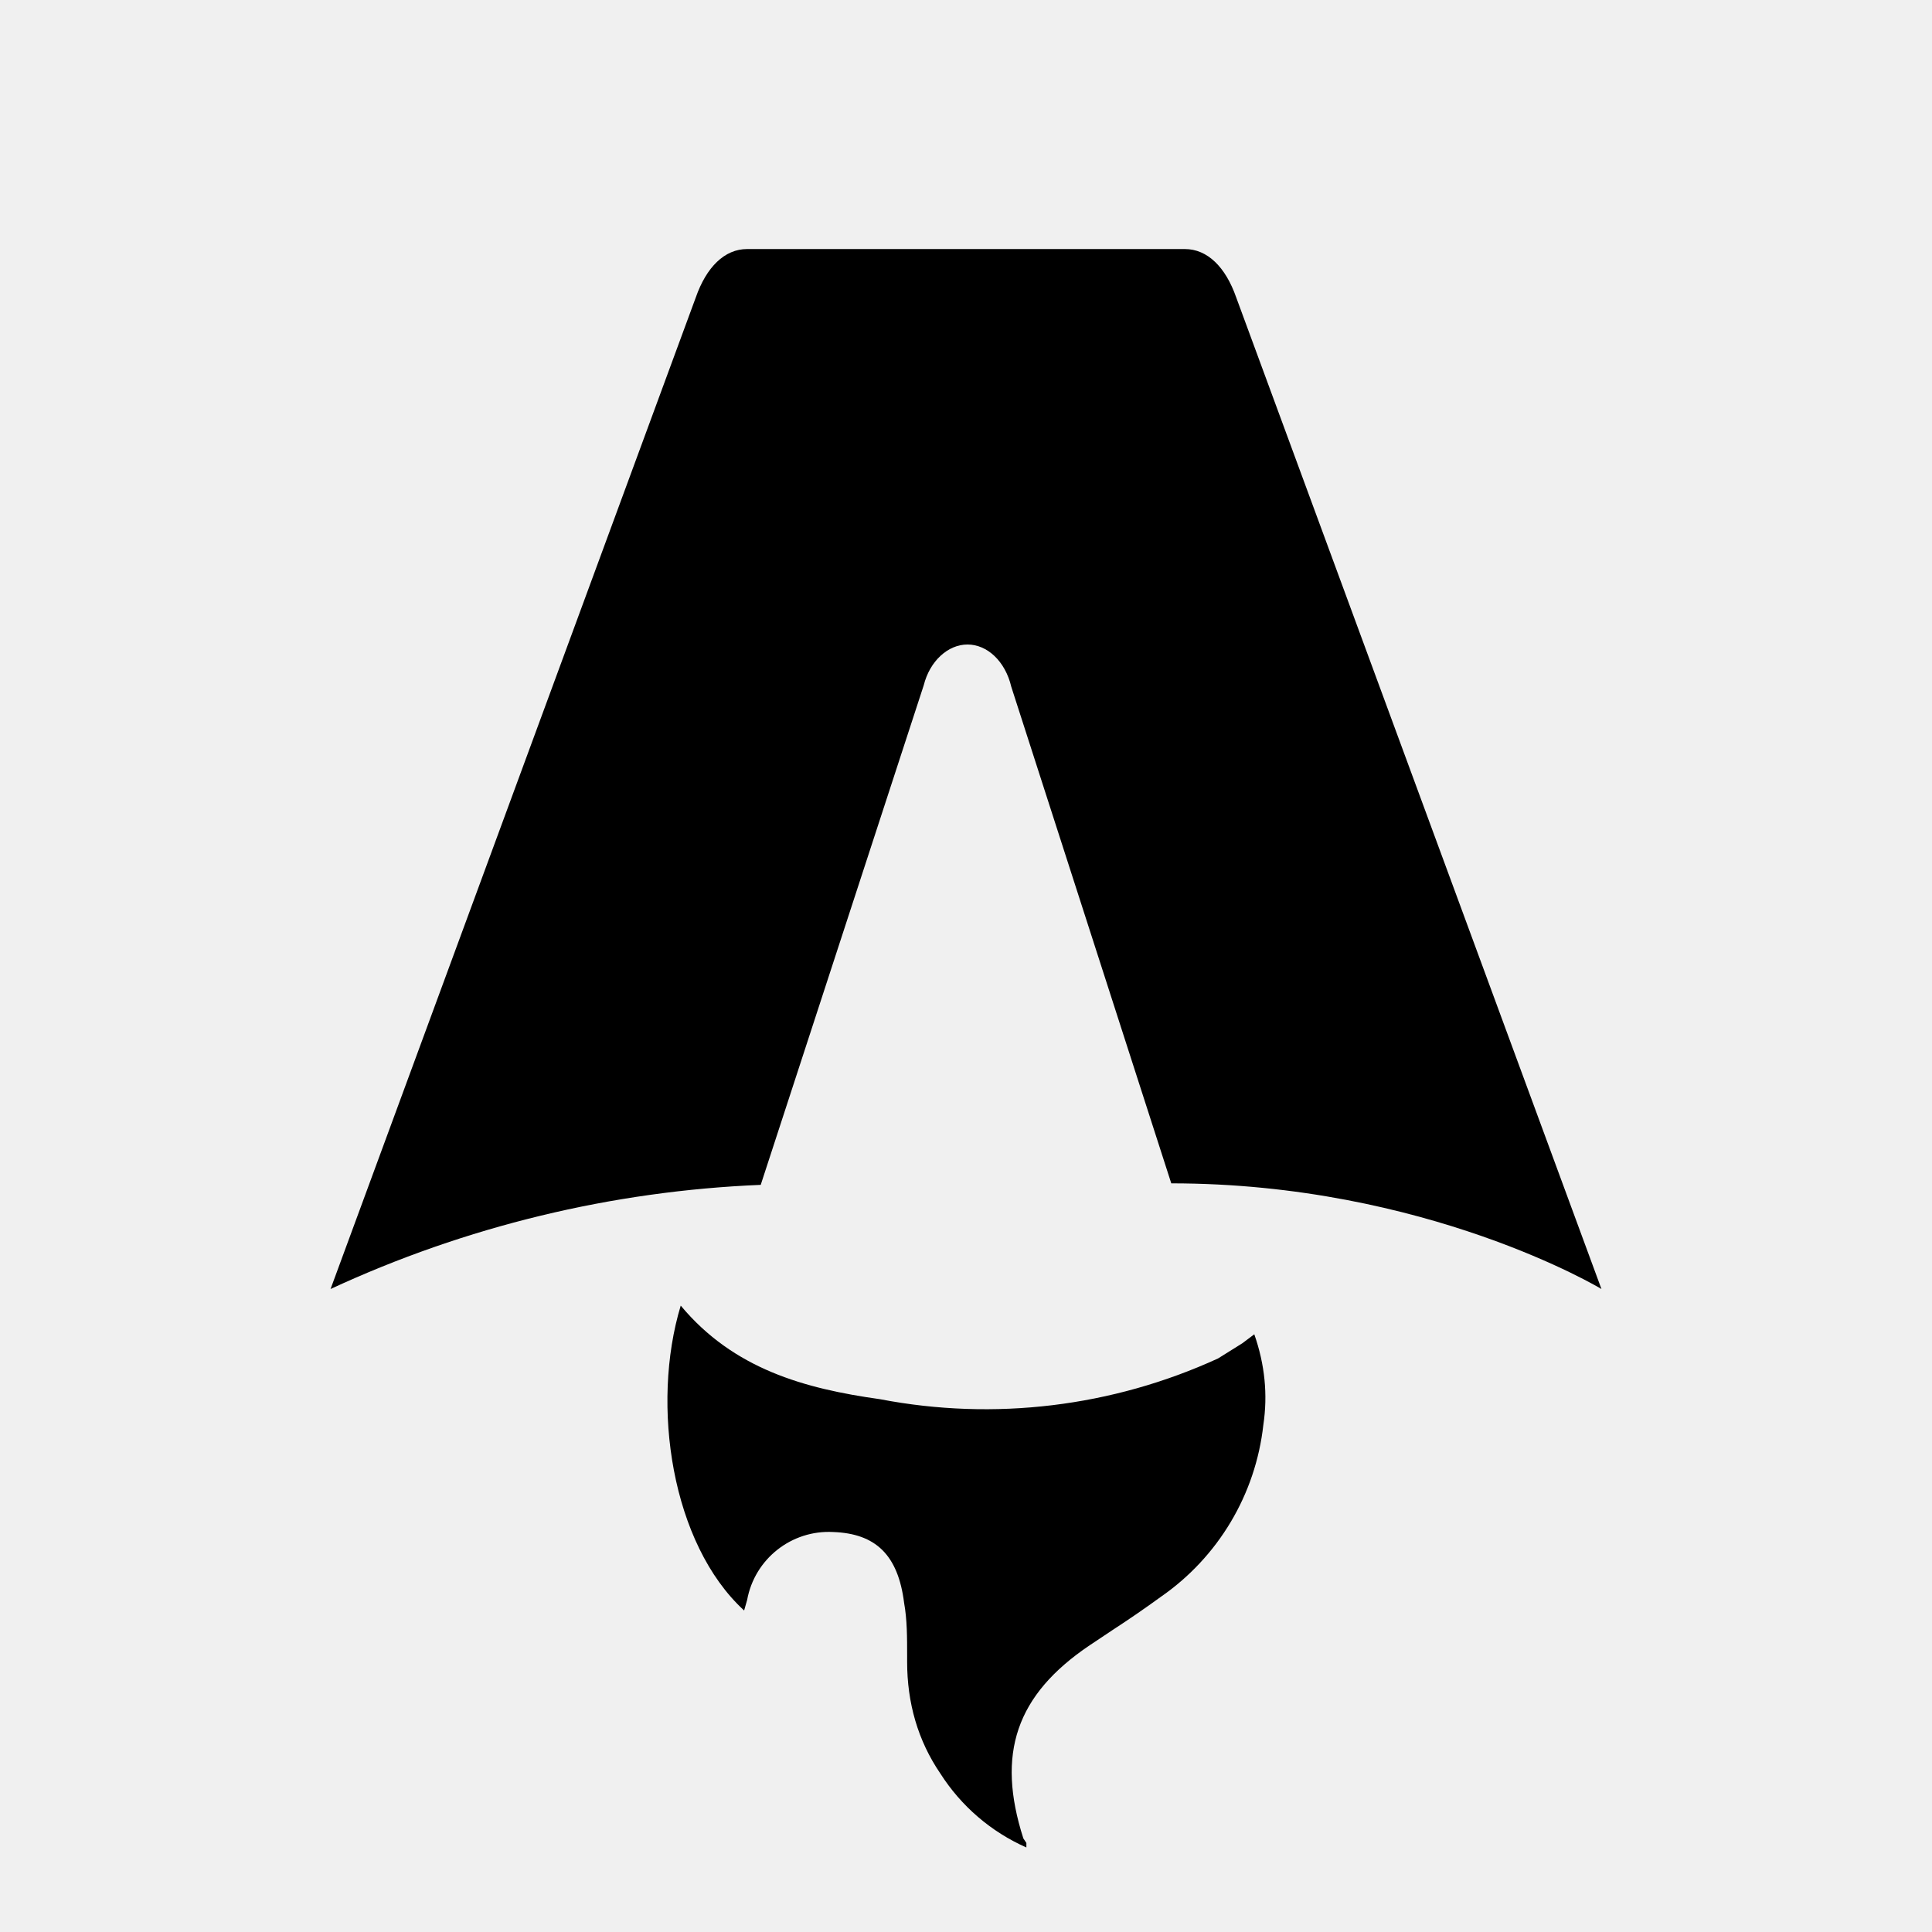
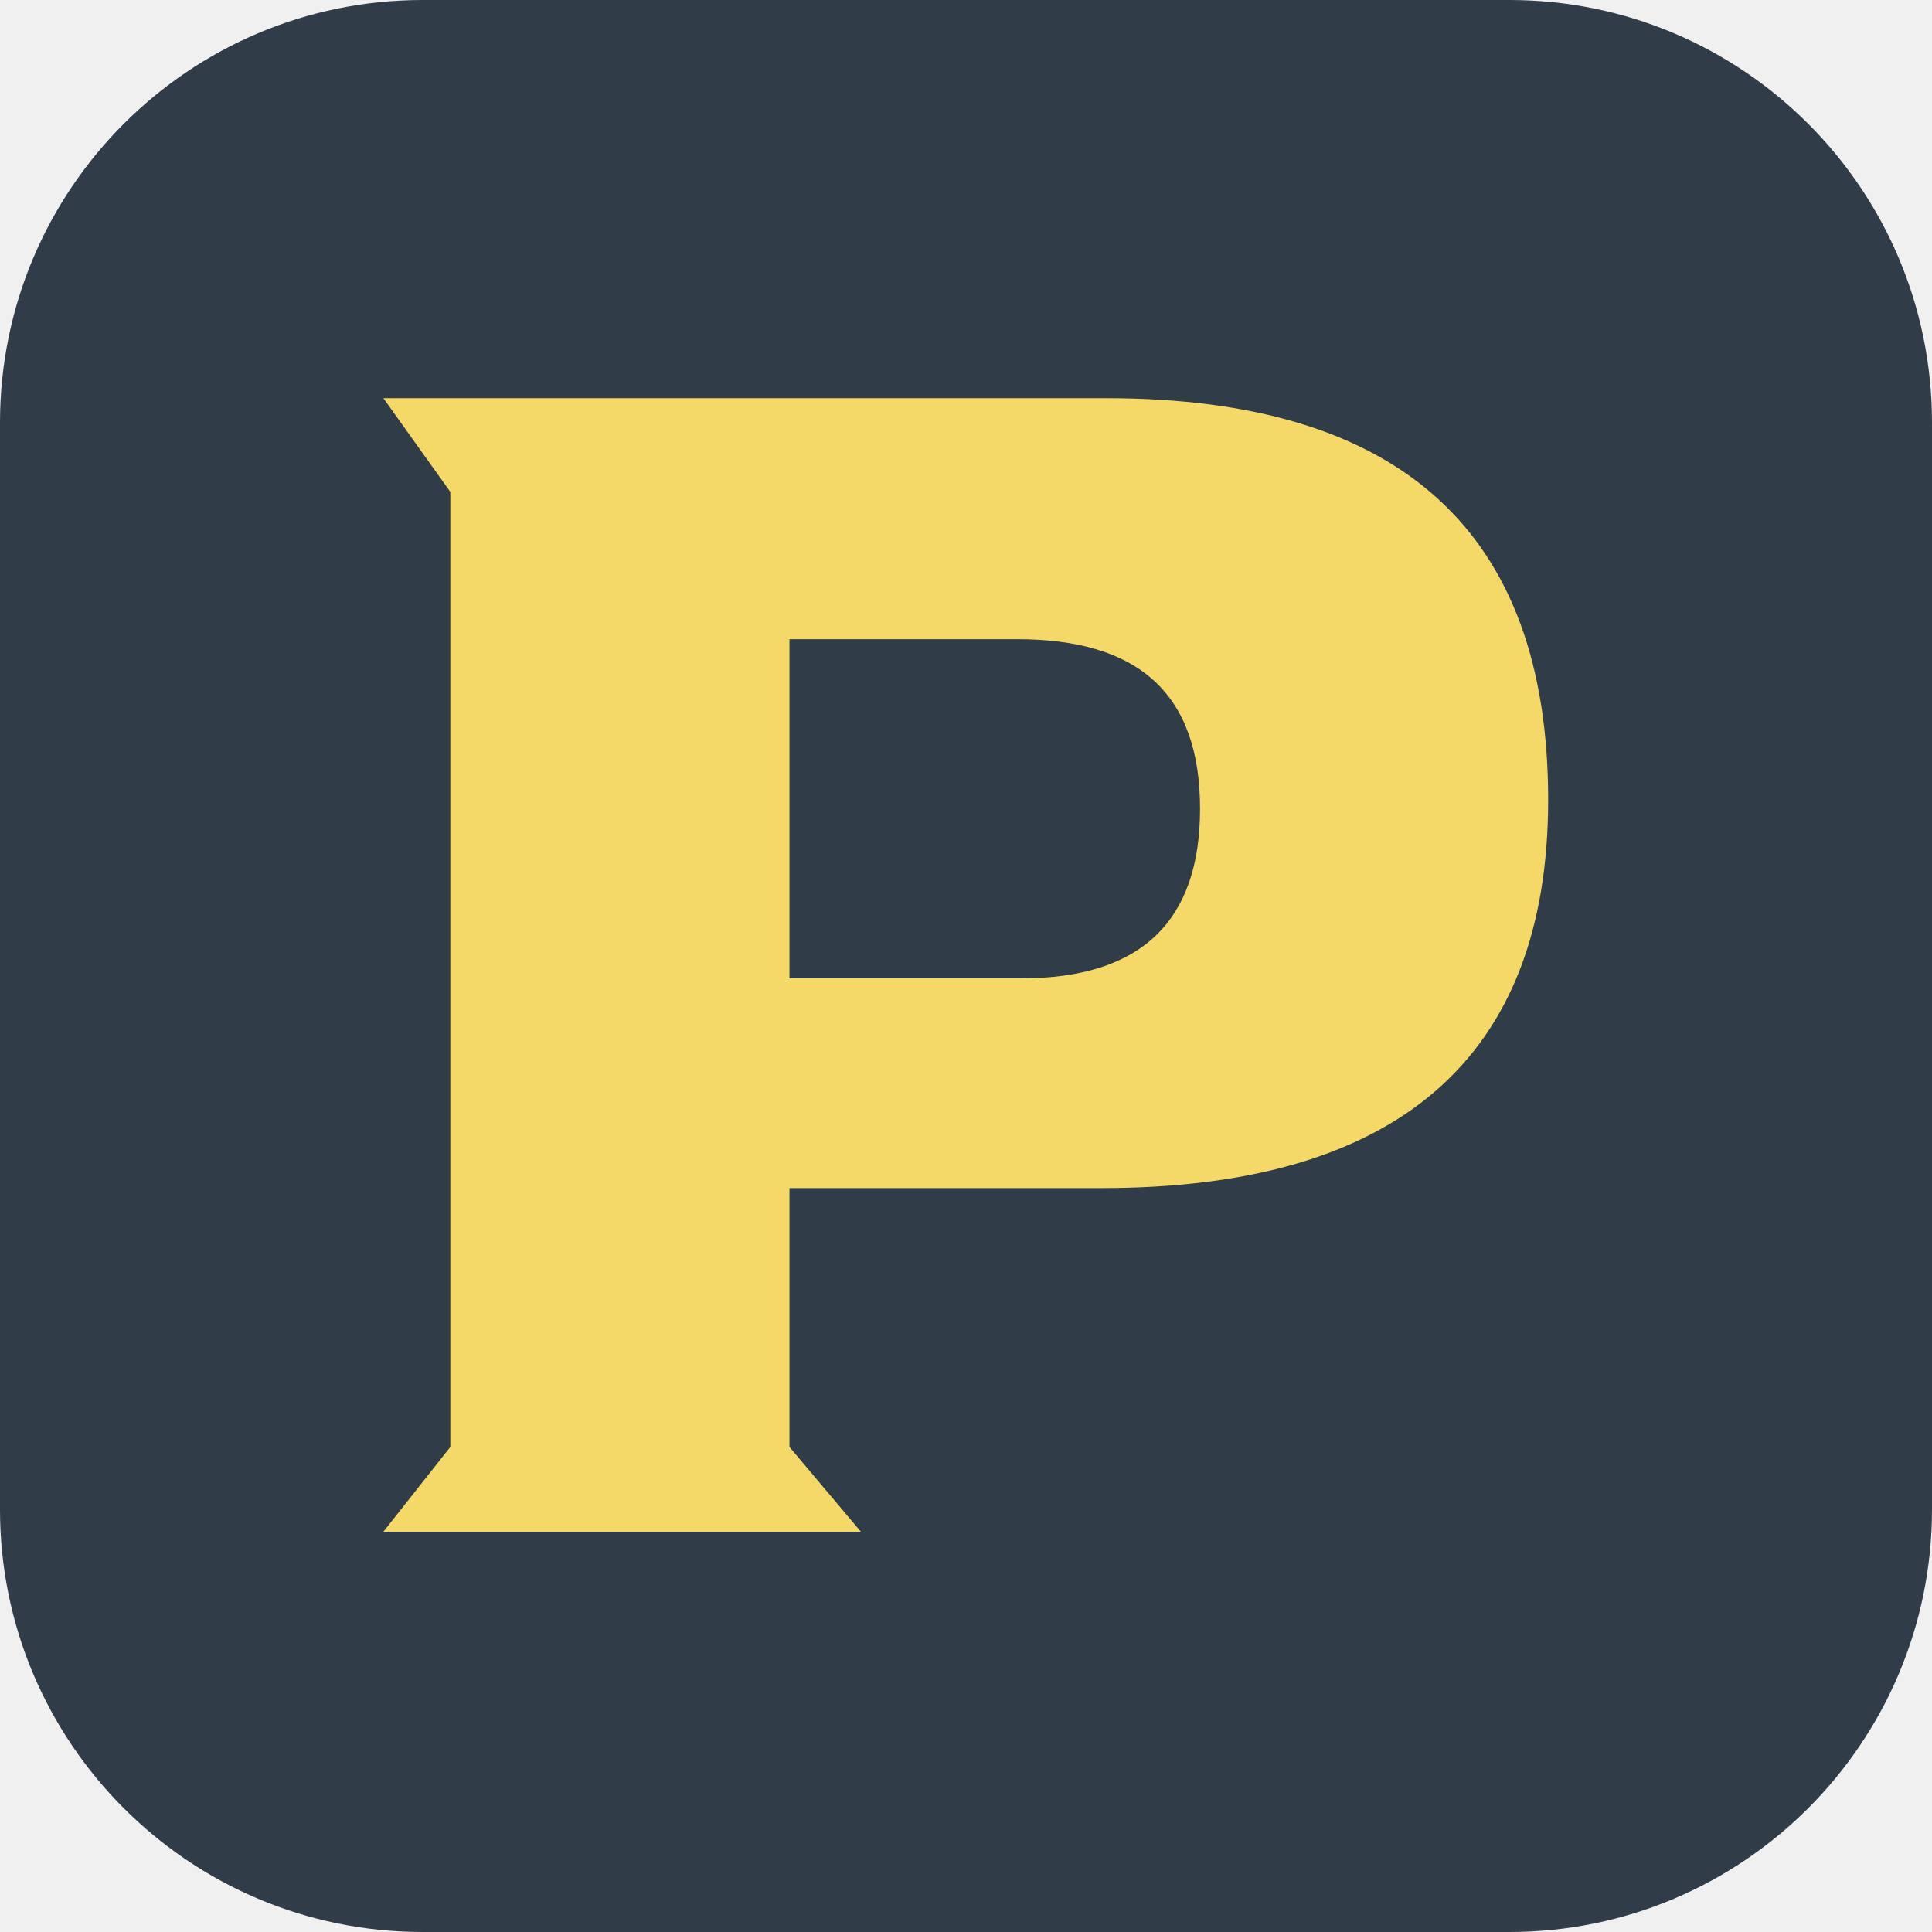
- <svg xmlns="http://www.w3.org/2000/svg" fill="none" viewBox="0 0 128 128">
-   <path d="M50.4 78.5a75.1 75.1 0 0 0-28.5 6.9l24.2-65.7c.7-2 1.9-3.2 3.4-3.2h29c1.5 0 2.7 1.2 3.4 3.2l24.2 65.7s-11.6-7-28.5-7L67 45.5c-.4-1.7-1.6-2.8-2.9-2.8-1.3 0-2.5 1.1-2.9 2.7L50.4 78.5Zm-1.1 28.2Zm-4.2-20.2c-2 6.6-.6 15.8 4.2 20.2a17.5 17.5 0 0 1 .2-.7 5.5 5.5 0 0 1 5.7-4.5c2.8.1 4.3 1.5 4.7 4.7.2 1.1.2 2.3.2 3.5v.4c0 2.7.7 5.2 2.2 7.4a13 13 0 0 0 5.7 4.9v-.3l-.2-.3c-1.8-5.6-.5-9.5 4.4-12.8l1.5-1a73 73 0 0 0 3.2-2.2 16 16 0 0 0 6.8-11.4c.3-2 .1-4-.6-6l-.8.6-1.6 1a37 37 0 0 1-22.4 2.7c-5-.7-9.7-2-13.2-6.2Z" />
-   <style>
-         path { fill: #000; }
-         @media (prefers-color-scheme: dark) {
-             path { fill: #FFF; }
-         }
-     </style>
+ <svg xmlns="http://www.w3.org/2000/svg" viewBox="0 0 32 32">
+   <rect width="32" height="32" rx="7" fill="#303C47" />
+   <path transform="translate(6.35 6.3) scale(0.72)" fill="#F4D969" d="M0 0.41H16.631C23.407 0.41 26.795 3.49 26.795 9.65C26.795 15.604 23.304 18.581 16.529 18.581H9.342V24.536L10.985 26.486H0L1.54 24.536V2.566L0 0.41ZM9.342 5.851V13.756H14.681C17.453 13.756 18.787 12.422 18.787 9.855C18.787 7.186 17.35 5.954 14.578 5.954H9.342V5.851Z" />
</svg>
